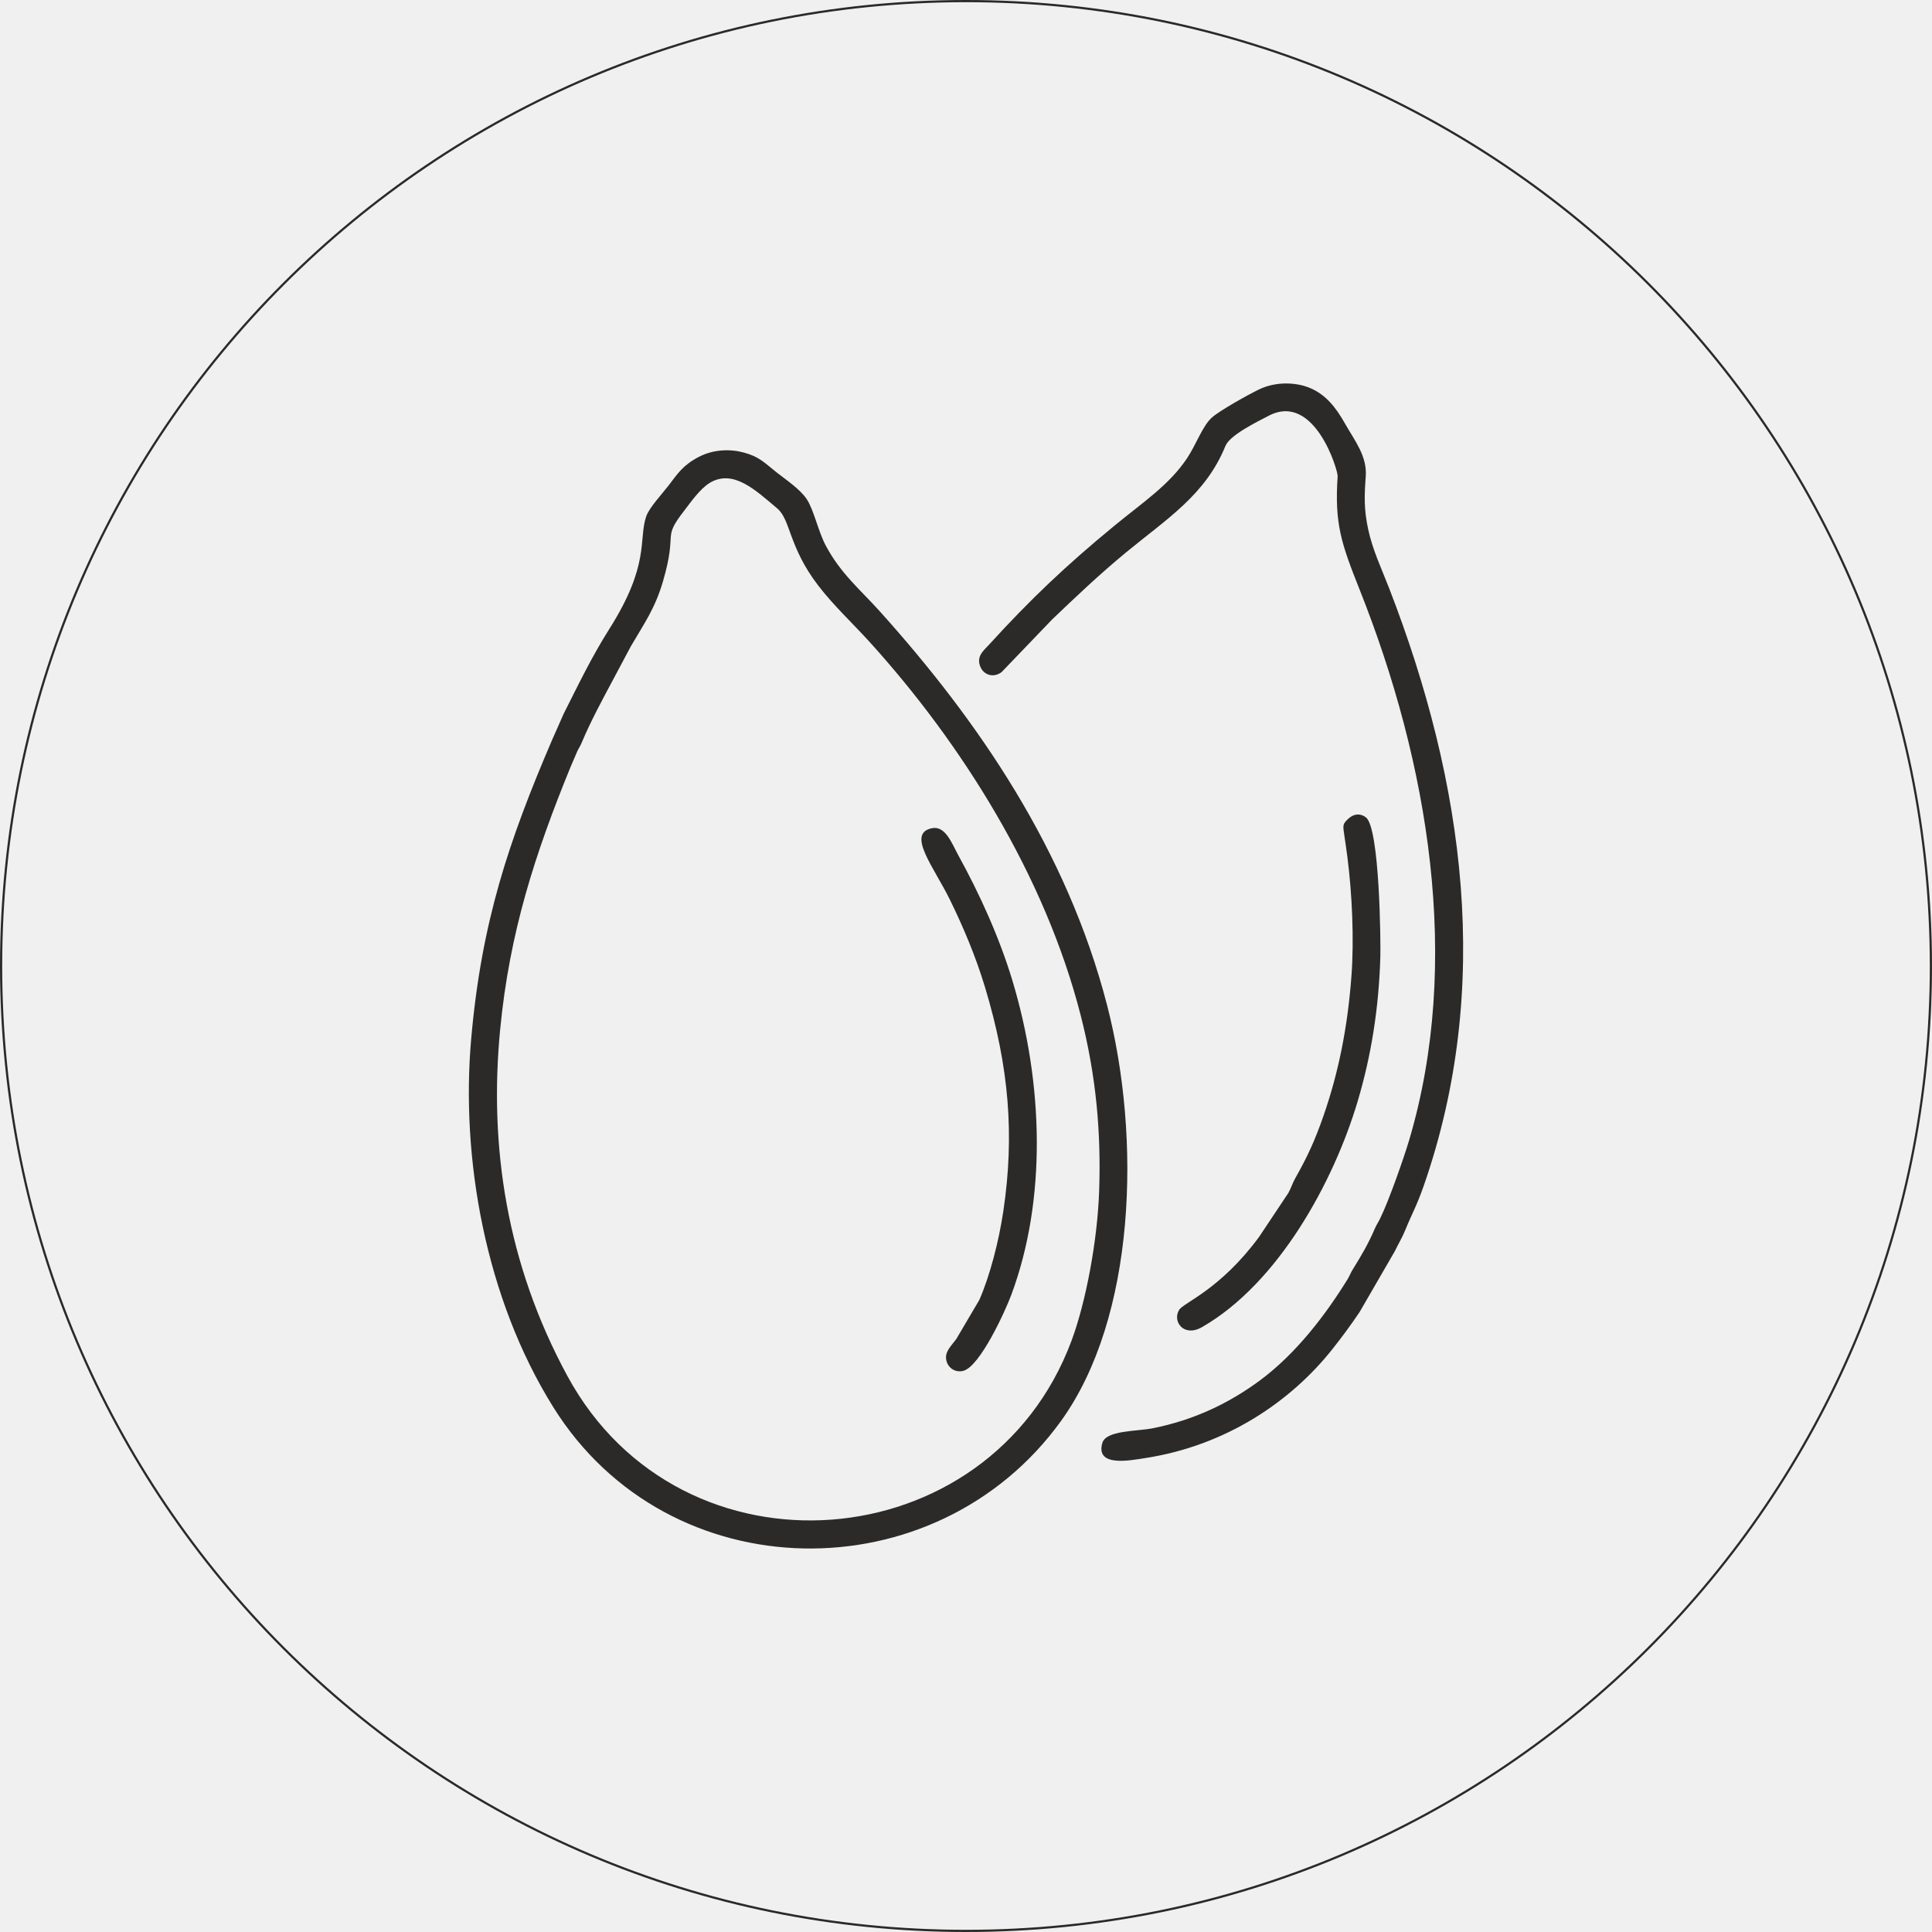
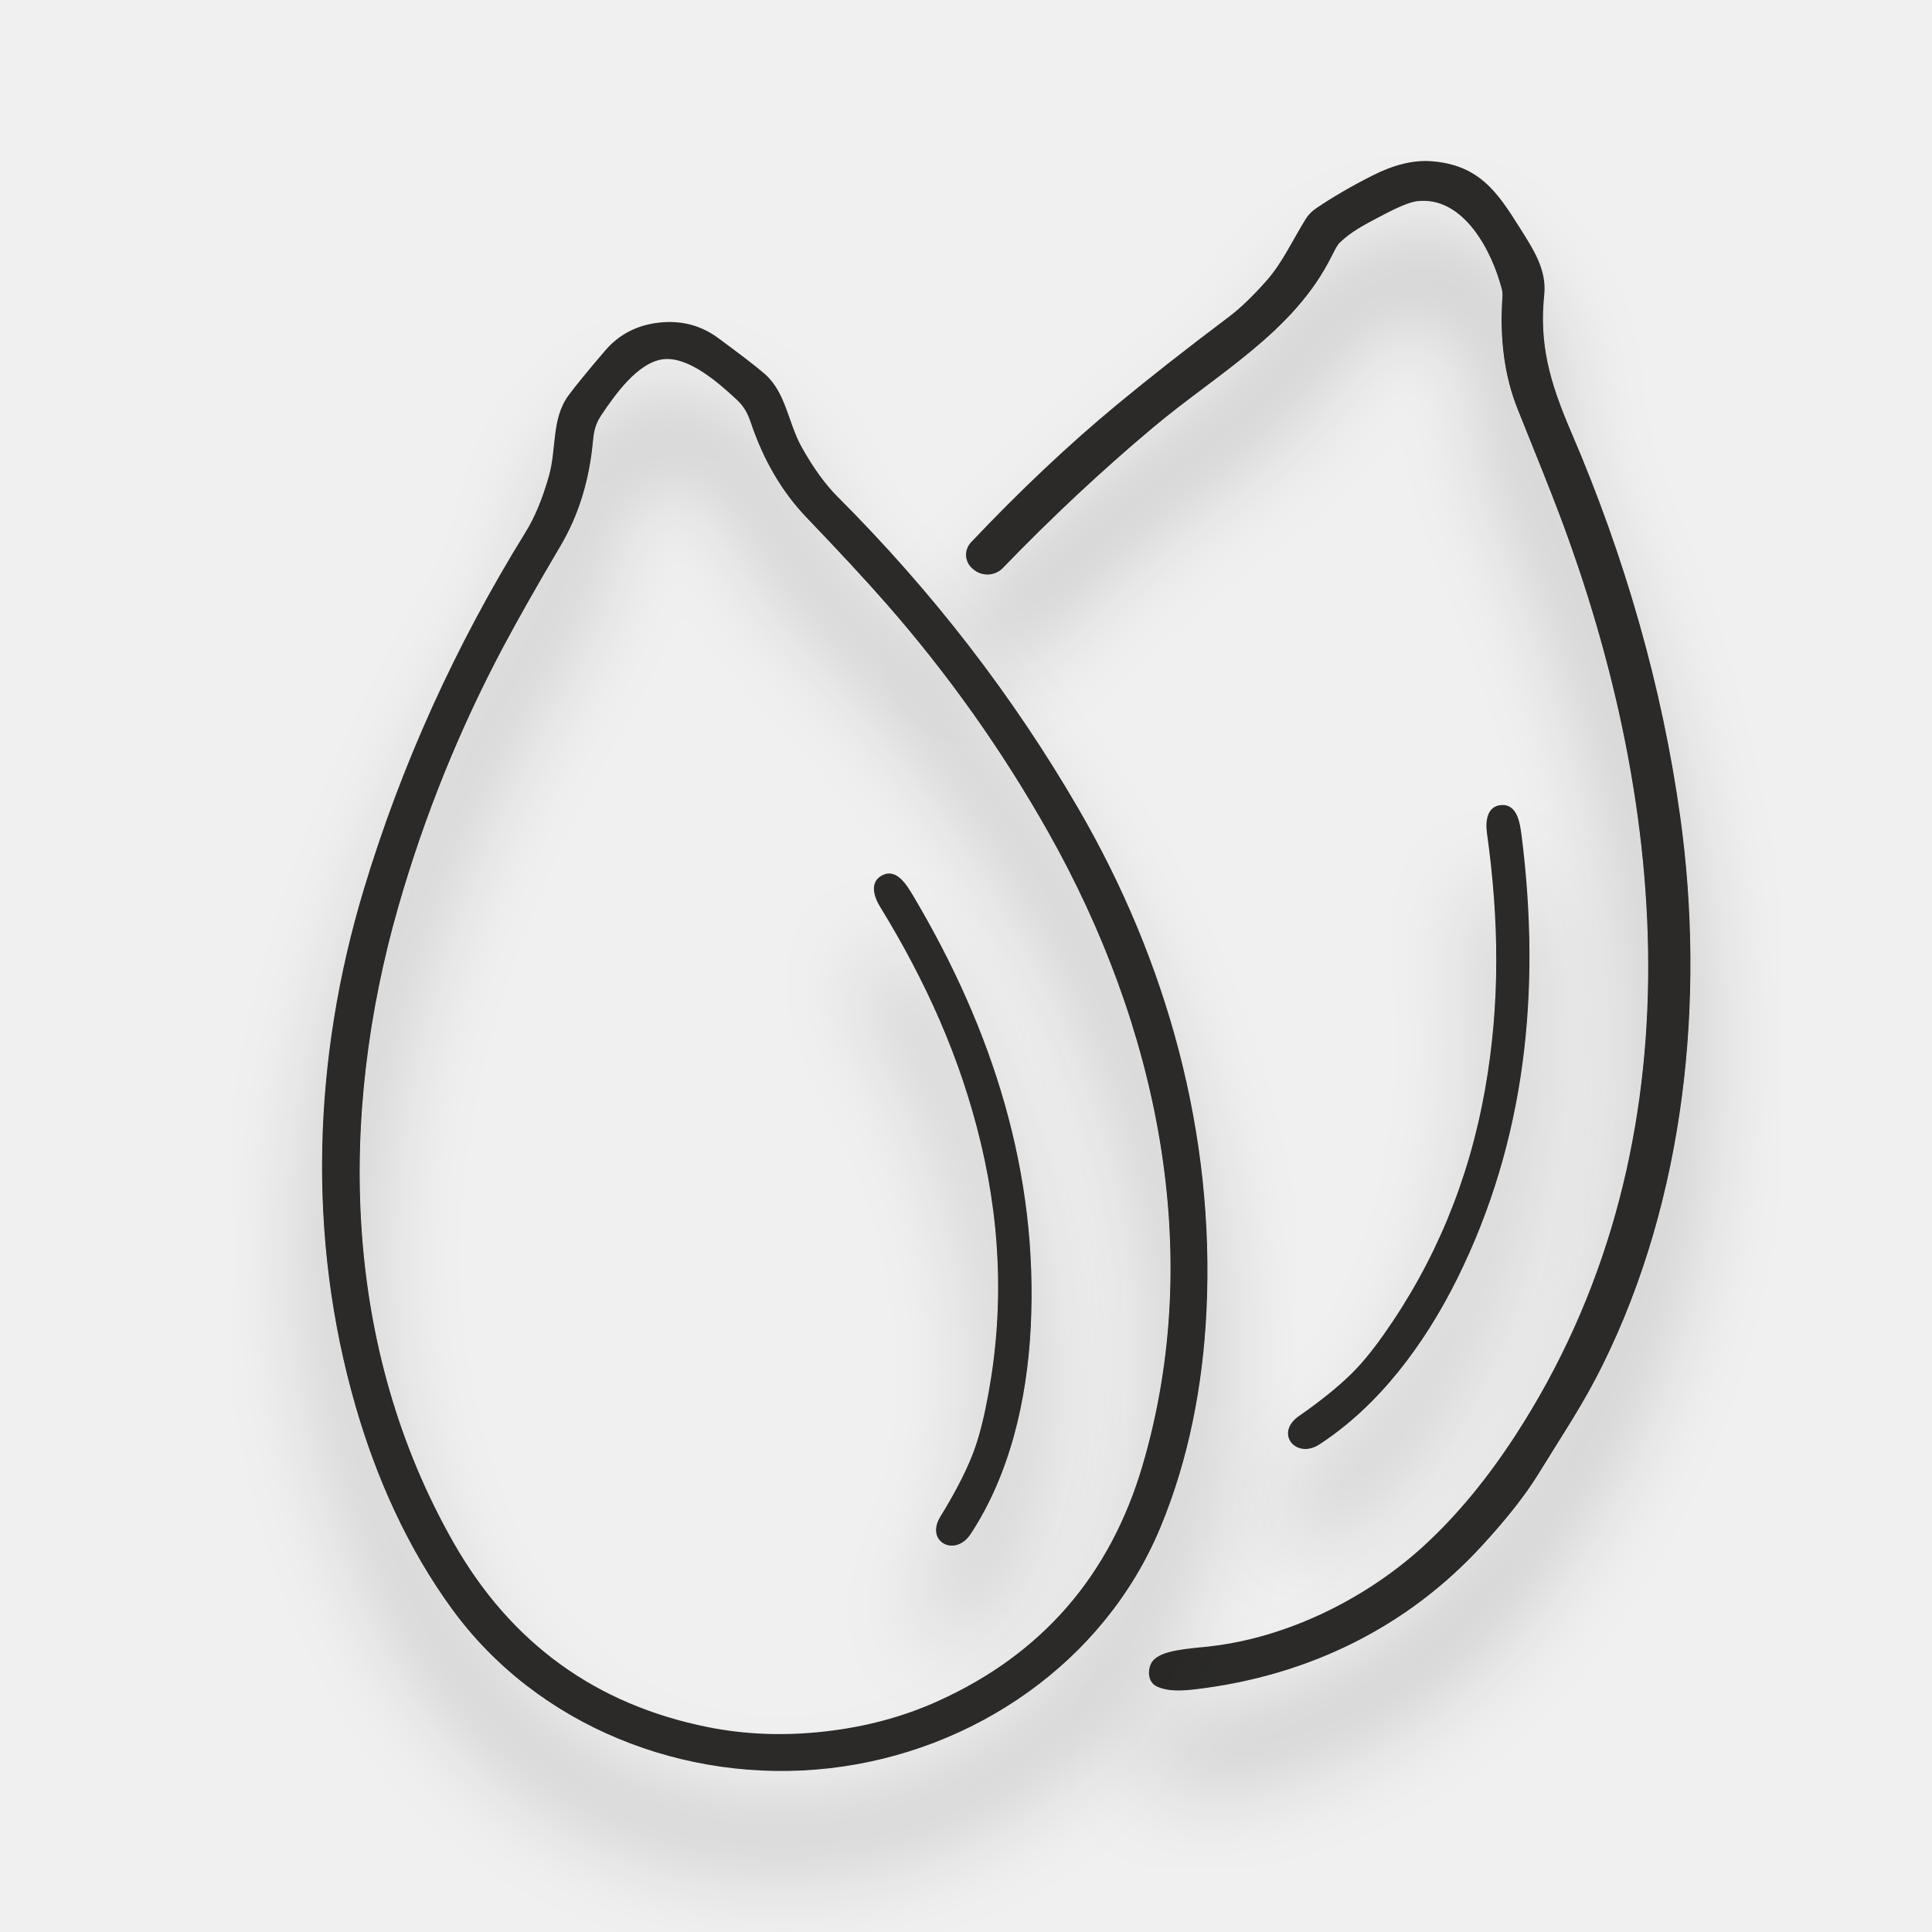
- <svg xmlns="http://www.w3.org/2000/svg" xml:space="preserve" width="175.222mm" height="175.222mm" version="1.1" style="shape-rendering:geometricPrecision; text-rendering:geometricPrecision; image-rendering:optimizeQuality; fill-rule:evenodd; clip-rule:evenodd" viewBox="0 0 1001.54 1001.54">
+ <svg xmlns="http://www.w3.org/2000/svg" width="90" height="90" viewBox="0 0 90 90" fill="none">
+   <g clip-path="url(#clip0_142_83)">
+     <g filter="url(#filter0_d_142_83)">
+       <path d="M45.358 26.537L45.317 26.504C45.225 26.428 45.149 26.335 45.095 26.231C45.041 26.126 45.009 26.013 45.002 25.897C44.994 25.781 45.011 25.665 45.052 25.555C45.092 25.445 45.155 25.344 45.237 25.258C47.522 22.845 49.777 20.717 52.001 18.875C53.482 17.648 55.233 16.273 57.253 14.752C57.781 14.354 58.371 13.786 59.024 13.046C59.735 12.238 60.243 11.133 60.816 10.215C60.94 10.013 61.109 9.839 61.31 9.703C62.072 9.186 62.944 8.678 63.926 8.181C64.919 7.678 65.822 7.454 66.636 7.508C68.899 7.656 69.764 8.966 70.793 10.602C71.435 11.625 72.058 12.555 71.938 13.729C71.708 16.005 72.162 17.727 73.199 20.137C75.683 25.914 77.431 31.967 78.277 38.065C79.453 46.552 78.505 55.84 74.65 63.609C73.754 65.411 73.008 66.489 71.654 68.685C71.055 69.657 70.177 70.772 69.02 72.028C65.571 75.777 60.998 78.056 55.743 78.688C55.164 78.758 54.44 78.822 53.891 78.564C53.426 78.347 53.457 77.704 53.68 77.398C54.069 76.861 55.368 76.803 56.303 76.701C60.061 76.285 63.751 74.392 66.38 71.962C67.876 70.581 69.273 68.891 70.574 66.892C79.128 53.749 77.88 37.763 72.587 23.826C72.246 22.927 71.617 21.346 70.702 19.081C70.084 17.55 69.846 15.792 69.988 13.806C69.996 13.693 69.986 13.579 69.957 13.47C69.519 11.761 68.209 9.127 66.022 9.372C65.71 9.406 65.183 9.618 64.441 10.008C63.532 10.485 62.959 10.779 62.397 11.318C62.325 11.388 62.203 11.595 62.033 11.94C60.282 15.472 56.713 17.4 53.711 19.921C51.331 21.918 48.999 24.099 46.714 26.465C46.543 26.643 46.306 26.75 46.052 26.764C45.799 26.777 45.55 26.696 45.358 26.537Z" fill="#2B2A29" />
+     </g>
+     <g filter="url(#filter1_d_142_83)">
+       <path d="M38.638 82.374C31.904 83.137 25.022 80.415 21.042 74.94C18.979 72.104 17.531 68.853 16.572 65.545C14.277 57.629 14.579 49.295 16.933 41.471C18.683 35.657 21.199 30.095 24.482 24.788C24.906 24.106 25.269 23.231 25.572 22.164C25.927 20.912 25.689 19.51 26.471 18.435C26.777 18.015 27.346 17.318 28.18 16.343C28.827 15.583 29.666 15.145 30.697 15.029C31.727 14.912 32.646 15.151 33.455 15.746C34.492 16.509 35.209 17.06 35.604 17.4C36.616 18.27 36.71 19.689 37.347 20.829C37.891 21.799 38.448 22.57 39.019 23.139C43.451 27.572 47.195 32.423 50.252 37.693C54.365 44.784 56.598 52.831 56.206 61.051C56.042 64.487 55.389 67.975 54.041 71.198C51.438 77.421 45.37 81.611 38.638 82.374ZM38.432 80.658C40.326 80.444 42.079 79.973 43.689 79.245C48.539 77.057 51.718 73.39 53.228 68.243C56.161 58.239 53.875 47.727 48.842 38.79C46.689 34.967 44.163 31.404 41.265 28.1C40.337 27.042 39.108 25.715 37.578 24.119C36.44 22.933 35.576 21.467 34.986 19.722C34.82 19.229 34.662 18.938 34.293 18.596C33.472 17.836 32.082 16.603 30.904 16.735C29.726 16.869 28.659 18.381 28.037 19.305C27.756 19.72 27.671 20.038 27.624 20.556C27.455 22.387 26.954 24.006 26.122 25.415C25.003 27.312 24.114 28.88 23.456 30.118C21.403 33.981 19.773 38.015 18.565 42.219C15.741 52.045 15.96 62.793 21.139 71.877C23.806 76.55 27.754 79.411 32.985 80.457C34.723 80.805 36.539 80.873 38.432 80.658Z" fill="#2B2A29" />
+     </g>
+     <g filter="url(#filter2_d_142_83)">
+       <path d="M61.465 67.287C60.371 67.998 59.364 66.766 60.5 65.972C61.491 65.282 62.3 64.632 62.925 64.021C63.397 63.562 63.898 62.958 64.429 62.207C66.843 58.803 68.424 54.989 69.174 50.765C69.889 46.74 69.83 42.837 69.267 38.802C69.186 38.228 69.286 37.558 69.921 37.504C70.684 37.437 70.808 38.338 70.888 38.968C71.792 46.179 71.081 53.133 67.879 59.58C66.363 62.629 64.233 65.486 61.465 67.287Z" fill="#2B2A29" />
+     </g>
+     <g filter="url(#filter3_d_142_83)">
+       <path d="M45.214 71.468C44.496 72.557 43.08 71.829 43.805 70.648C44.438 69.62 44.919 68.701 45.249 67.891C45.499 67.282 45.717 66.527 45.904 65.627C46.758 61.543 46.685 57.415 45.686 53.242C44.735 49.267 43.123 45.712 40.995 42.237C40.692 41.743 40.516 41.089 41.077 40.785C41.75 40.419 42.223 41.196 42.548 41.742C46.256 47.993 48.38 54.652 48.018 61.841C47.846 65.242 47.033 68.712 45.214 71.468Z" fill="#2B2A29" />
+     </g>
+   </g>
  <defs>
-     <style type="text/css">
-    
-     .str0 {stroke:#2B2A29;stroke-width:1.14;stroke-miterlimit:10}
-     .fil1 {fill:none}
-     .fil0 {fill:#2B2A29}
-    
-   </style>
+     <filter id="filter0_d_142_83" x="40.8" y="7.3" width="42.15" height="79.65" filterUnits="userSpaceOnUse" color-interpolation-filters="sRGB">
+       <feFlood flood-opacity="0" result="BackgroundImageFix" />
+       <feColorMatrix in="SourceAlpha" type="matrix" values="0 0 0 0 0 0 0 0 0 0 0 0 0 0 0 0 0 0 127 0" result="hardAlpha" />
+       <feOffset dy="4" />
+       <feGaussianBlur stdDeviation="2.1" />
+       <feComposite in2="hardAlpha" operator="out" />
+       <feColorMatrix type="matrix" values="0 0 0 0 0 0 0 0 0 0 0 0 0 0 0 0 0 0 0.25 0" />
+       <feBlend mode="normal" in2="BackgroundImageFix" result="effect1_dropShadow_142_83" />
+       <feBlend mode="normal" in="SourceGraphic" in2="effect1_dropShadow_142_83" result="shape" />
+     </filter>
+     <filter id="filter1_d_142_83" x="10.8" y="14.8" width="49.65" height="75.9" filterUnits="userSpaceOnUse" color-interpolation-filters="sRGB">
+       <feFlood flood-opacity="0" result="BackgroundImageFix" />
+       <feColorMatrix in="SourceAlpha" type="matrix" values="0 0 0 0 0 0 0 0 0 0 0 0 0 0 0 0 0 0 127 0" result="hardAlpha" />
+       <feOffset dy="4" />
+       <feGaussianBlur stdDeviation="2.1" />
+       <feComposite in2="hardAlpha" operator="out" />
+       <feColorMatrix type="matrix" values="0 0 0 0 0 0 0 0 0 0 0 0 0 0 0 0 0 0 0.25 0" />
+       <feBlend mode="normal" in2="BackgroundImageFix" result="effect1_dropShadow_142_83" />
+       <feBlend mode="normal" in="SourceGraphic" in2="effect1_dropShadow_142_83" result="shape" />
+     </filter>
+     <filter id="filter2_d_142_83" x="55.8" y="37.3" width="19.65" height="38.4" filterUnits="userSpaceOnUse" color-interpolation-filters="sRGB">
+       <feFlood flood-opacity="0" result="BackgroundImageFix" />
+       <feColorMatrix in="SourceAlpha" type="matrix" values="0 0 0 0 0 0 0 0 0 0 0 0 0 0 0 0 0 0 127 0" result="hardAlpha" />
+       <feOffset dy="4" />
+       <feGaussianBlur stdDeviation="2.1" />
+       <feComposite in2="hardAlpha" operator="out" />
+       <feColorMatrix type="matrix" values="0 0 0 0 0 0 0 0 0 0 0 0 0 0 0 0 0 0 0.25 0" />
+       <feBlend mode="normal" in2="BackgroundImageFix" result="effect1_dropShadow_142_83" />
+       <feBlend mode="normal" in="SourceGraphic" in2="effect1_dropShadow_142_83" result="shape" />
+     </filter>
+     <filter id="filter3_d_142_83" x="36.511" y="40.491" width="15.747" height="39.712" filterUnits="userSpaceOnUse" color-interpolation-filters="sRGB">
+       <feFlood flood-opacity="0" result="BackgroundImageFix" />
+       <feColorMatrix in="SourceAlpha" type="matrix" values="0 0 0 0 0 0 0 0 0 0 0 0 0 0 0 0 0 0 127 0" result="hardAlpha" />
+       <feOffset dy="4" />
+       <feGaussianBlur stdDeviation="2.1" />
+       <feComposite in2="hardAlpha" operator="out" />
+       <feColorMatrix type="matrix" values="0 0 0 0 0 0 0 0 0 0 0 0 0 0 0 0 0 0 0.25 0" />
+       <feBlend mode="normal" in2="BackgroundImageFix" result="effect1_dropShadow_142_83" />
+       <feBlend mode="normal" in="SourceGraphic" in2="effect1_dropShadow_142_83" result="shape" />
+     </filter>
+     <clipPath id="clip0_142_83">
+       <rect width="90" height="90" fill="white" />
+     </clipPath>
  </defs>
-   <g id="Layer_x0020_1">
-     <path class="fil0" d="M362.21 236.88c-8.27,4.34 -10.89,8.64 -15.47,14.6 -3.56,4.63 -10.25,11.76 -11.77,16.28 -4.07,12.03 2.12,24.75 -19.03,58.18 -9.25,14.62 -16,28.75 -23.73,44.07l-6.01 13.57c-22.47,52.4 -36.6,94.27 -41.94,154.96 -5.43,61.57 7.21,134.31 42.59,190.97 59.81,95.81 198.4,97.04 263.23,7.04 38.61,-53.59 41.72,-146.26 23.82,-215.5 -20.79,-80.35 -66.76,-147.45 -118.12,-204.47 -9.88,-10.96 -20.04,-19.3 -27.73,-33.79 -3.88,-7.31 -6.13,-18.34 -9.77,-23.92 -3.43,-5.29 -11.33,-10.53 -15.69,-13.99 -6.7,-5.32 -8.96,-8.1 -17.09,-10.31 -6.95,-1.88 -15.71,-1.67 -23.29,2.31zm336.72 187.57c-3.03,2.83 -2.81,3.35 -2,8.87 0.55,3.73 1.08,7.32 1.57,11.11 2.45,19.25 3.48,42.44 2.11,61.16 -1.98,27.12 -6.81,50.69 -14.53,72.88 -4.42,12.71 -8.29,21.13 -14.55,32.19 -1.49,2.63 -2.15,5.05 -3.63,7.73l-15.21 22.83c-20.12,27.32 -39.1,34.04 -41.41,37.8 -3.69,5.97 2.36,14.4 11.85,8.95 39.28,-22.55 68.13,-74.73 80.78,-117.4 6.81,-23.03 10.83,-47.21 11.65,-74.39 0.23,-7.69 -0.31,-66.94 -7.47,-72.46 -2.7,-2.08 -6.09,-2.13 -9.16,0.73zm-188.35 87.16c12.68,41.92 15.33,77.11 9.57,116.03 -2.37,16.08 -7.1,34.04 -12.47,46.23l-11.84 20.1c-2.26,3.21 -5.64,6.18 -5.43,9.98 0.27,4.86 4.66,7.88 9.05,6.66 8.63,-2.39 21.65,-30.88 24.83,-39.47 18.33,-49.28 16.67,-109.44 0.49,-162.97 -6.69,-22.12 -16.86,-44.62 -27.94,-64.7 -3.38,-6.13 -6.67,-15.54 -13.69,-14.14 -13.44,2.68 0.96,20.13 9.23,36.98 7.07,14.42 13.45,29.6 18.2,45.31zm141.76 -309.57c-5.8,2.85 -19.99,10.77 -24.09,14.4 -4.77,4.22 -8.24,14.09 -12.76,20.92 -9.27,14.01 -22.96,22.98 -37.85,35.22 -24.99,20.55 -43.51,38.11 -64.75,61.43 -2.95,3.25 -7.05,6.23 -4.59,11.83 1.78,4.06 6.72,5.74 10.92,2.58l26.21 -27.3c12.62,-12.05 24.37,-23.25 38.45,-34.87 20.87,-17.22 41.07,-29.69 51.38,-55.07 2.25,-5.51 15.42,-12.03 22.53,-15.71 23.7,-12.24 35.84,28.42 35.64,31.4 -1.65,24.67 1.82,34.74 11.45,58.93 35.7,89.82 53.05,192.93 25.57,285.41 -2.64,8.9 -10.61,31.65 -14.97,40.4 -1.14,2.3 -1.88,3.23 -2.88,5.53 -3.49,8.07 -6.79,13.56 -11.39,21.02 -1.13,1.83 -1.51,3.16 -2.64,5 -11.37,18.45 -26.76,38.65 -45.45,52.46 -16.12,11.91 -34.22,20.53 -55.52,24.78 -8.37,1.68 -24.21,1 -26.15,7.61 -3.72,12.71 14.58,9.03 22,7.89 42.45,-6.48 75.92,-29.65 97.12,-56.34 4.99,-6.26 9.94,-13 14.28,-19.47l18.24 -31.51c1.93,-4.05 3.81,-6.94 5.54,-11.25 3.1,-7.72 5.7,-11.93 9.44,-22.66 35.71,-102.58 21.33,-208.45 -17.96,-309.77 -3.93,-10.13 -8.53,-19.72 -10.84,-30.45 -2.31,-10.72 -1.98,-17.72 -1.27,-27.53 0.78,-10.51 -5.85,-18.64 -10.65,-27.16 -5.16,-9.15 -10.18,-15.03 -17.84,-18.45 -6.86,-3.06 -17.82,-3.9 -27.16,0.72zm-284.36 48.26c-5.06,3 -10.13,10.34 -13.31,14.46 -11.77,15.22 -3.14,9.74 -11,36.66 -4.15,14.18 -9.82,21.92 -16.68,33.69l-8.81 16.55c-5.8,10.87 -11.83,21.88 -16.76,33.63 -0.72,1.71 -1.28,2.32 -2.09,4.02l-3.61 8.4c-18.32,44.82 -31.6,85.6 -36.44,135.98 -5.81,60.29 3.24,121.37 34.88,179.66 59.08,108.82 218.88,95.77 261.34,-18.4 7.48,-20.12 13.42,-52.04 14.29,-77.49 1.04,-30.1 -1.45,-59.32 -9.49,-90.82 -18.62,-72.97 -62.03,-141.47 -109.41,-193.76 -8.68,-9.58 -18.95,-19.15 -26.8,-29.44 -15.38,-20.1 -14.13,-33.96 -21.21,-39.91 -11.23,-9.44 -22.71,-20.49 -34.92,-13.24z" />
-     <circle class="fil1 str0" cx="500.77" cy="500.77" r="500.2" />
-   </g>
</svg>
